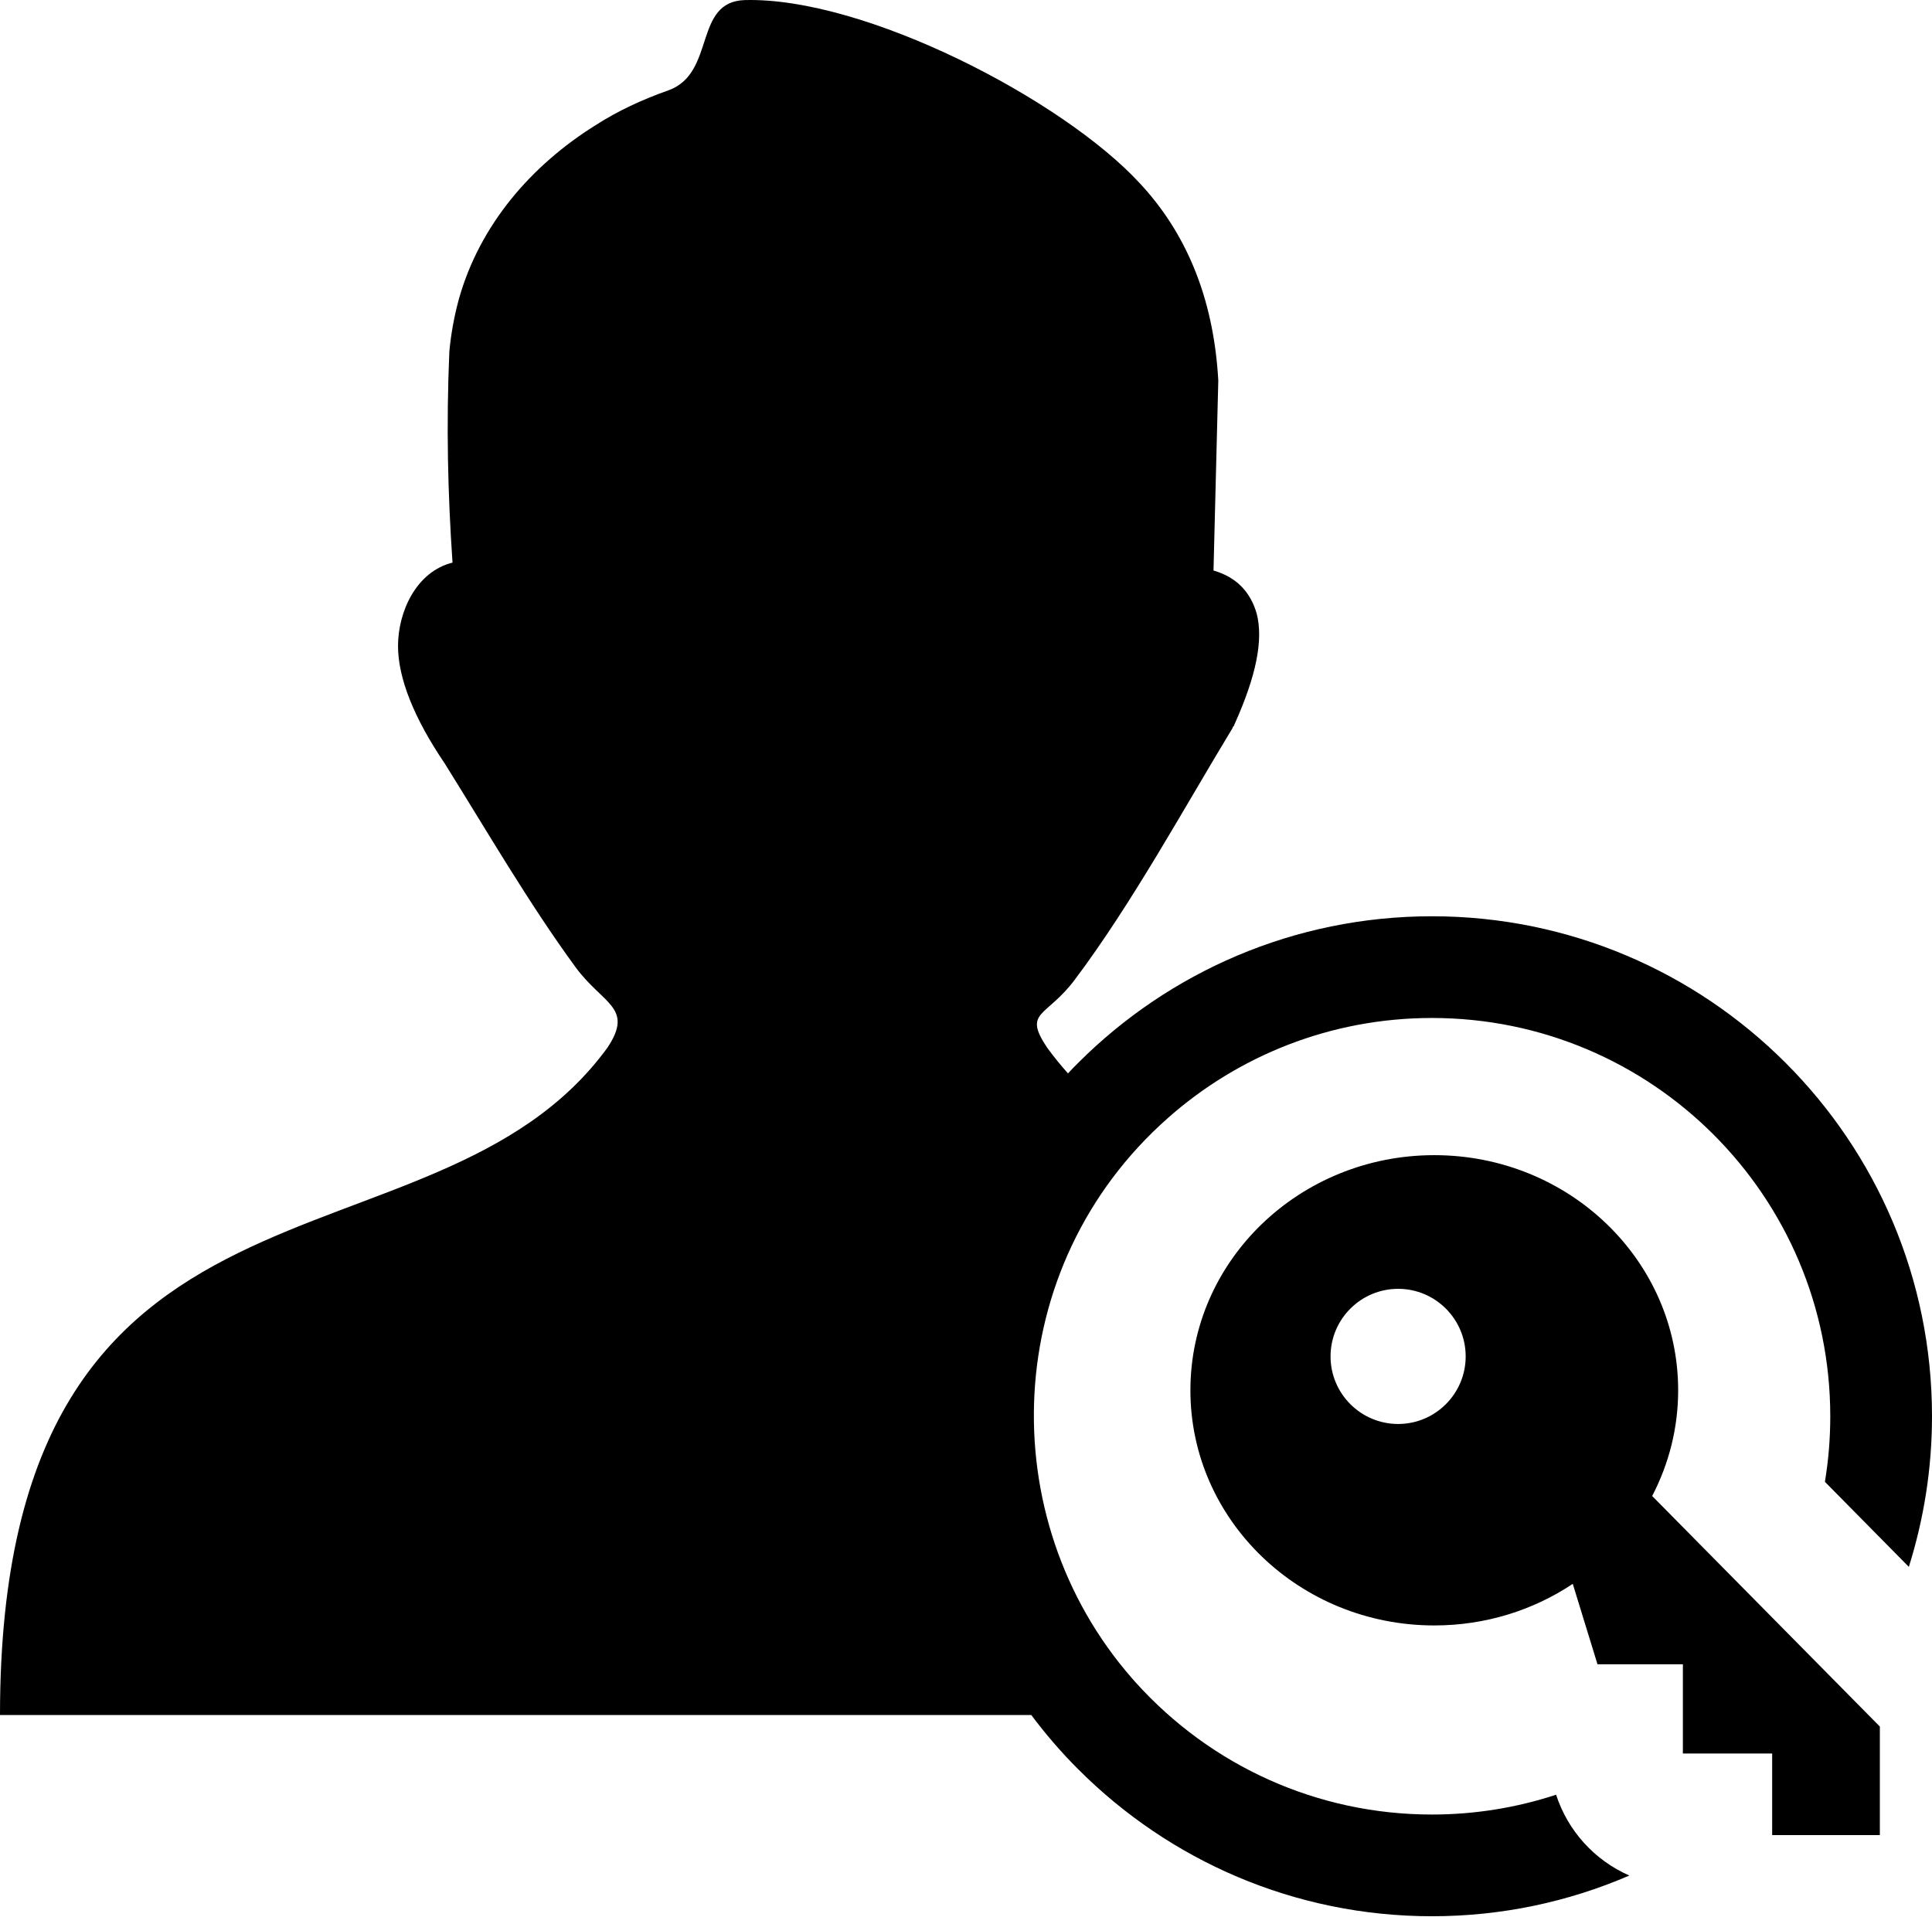
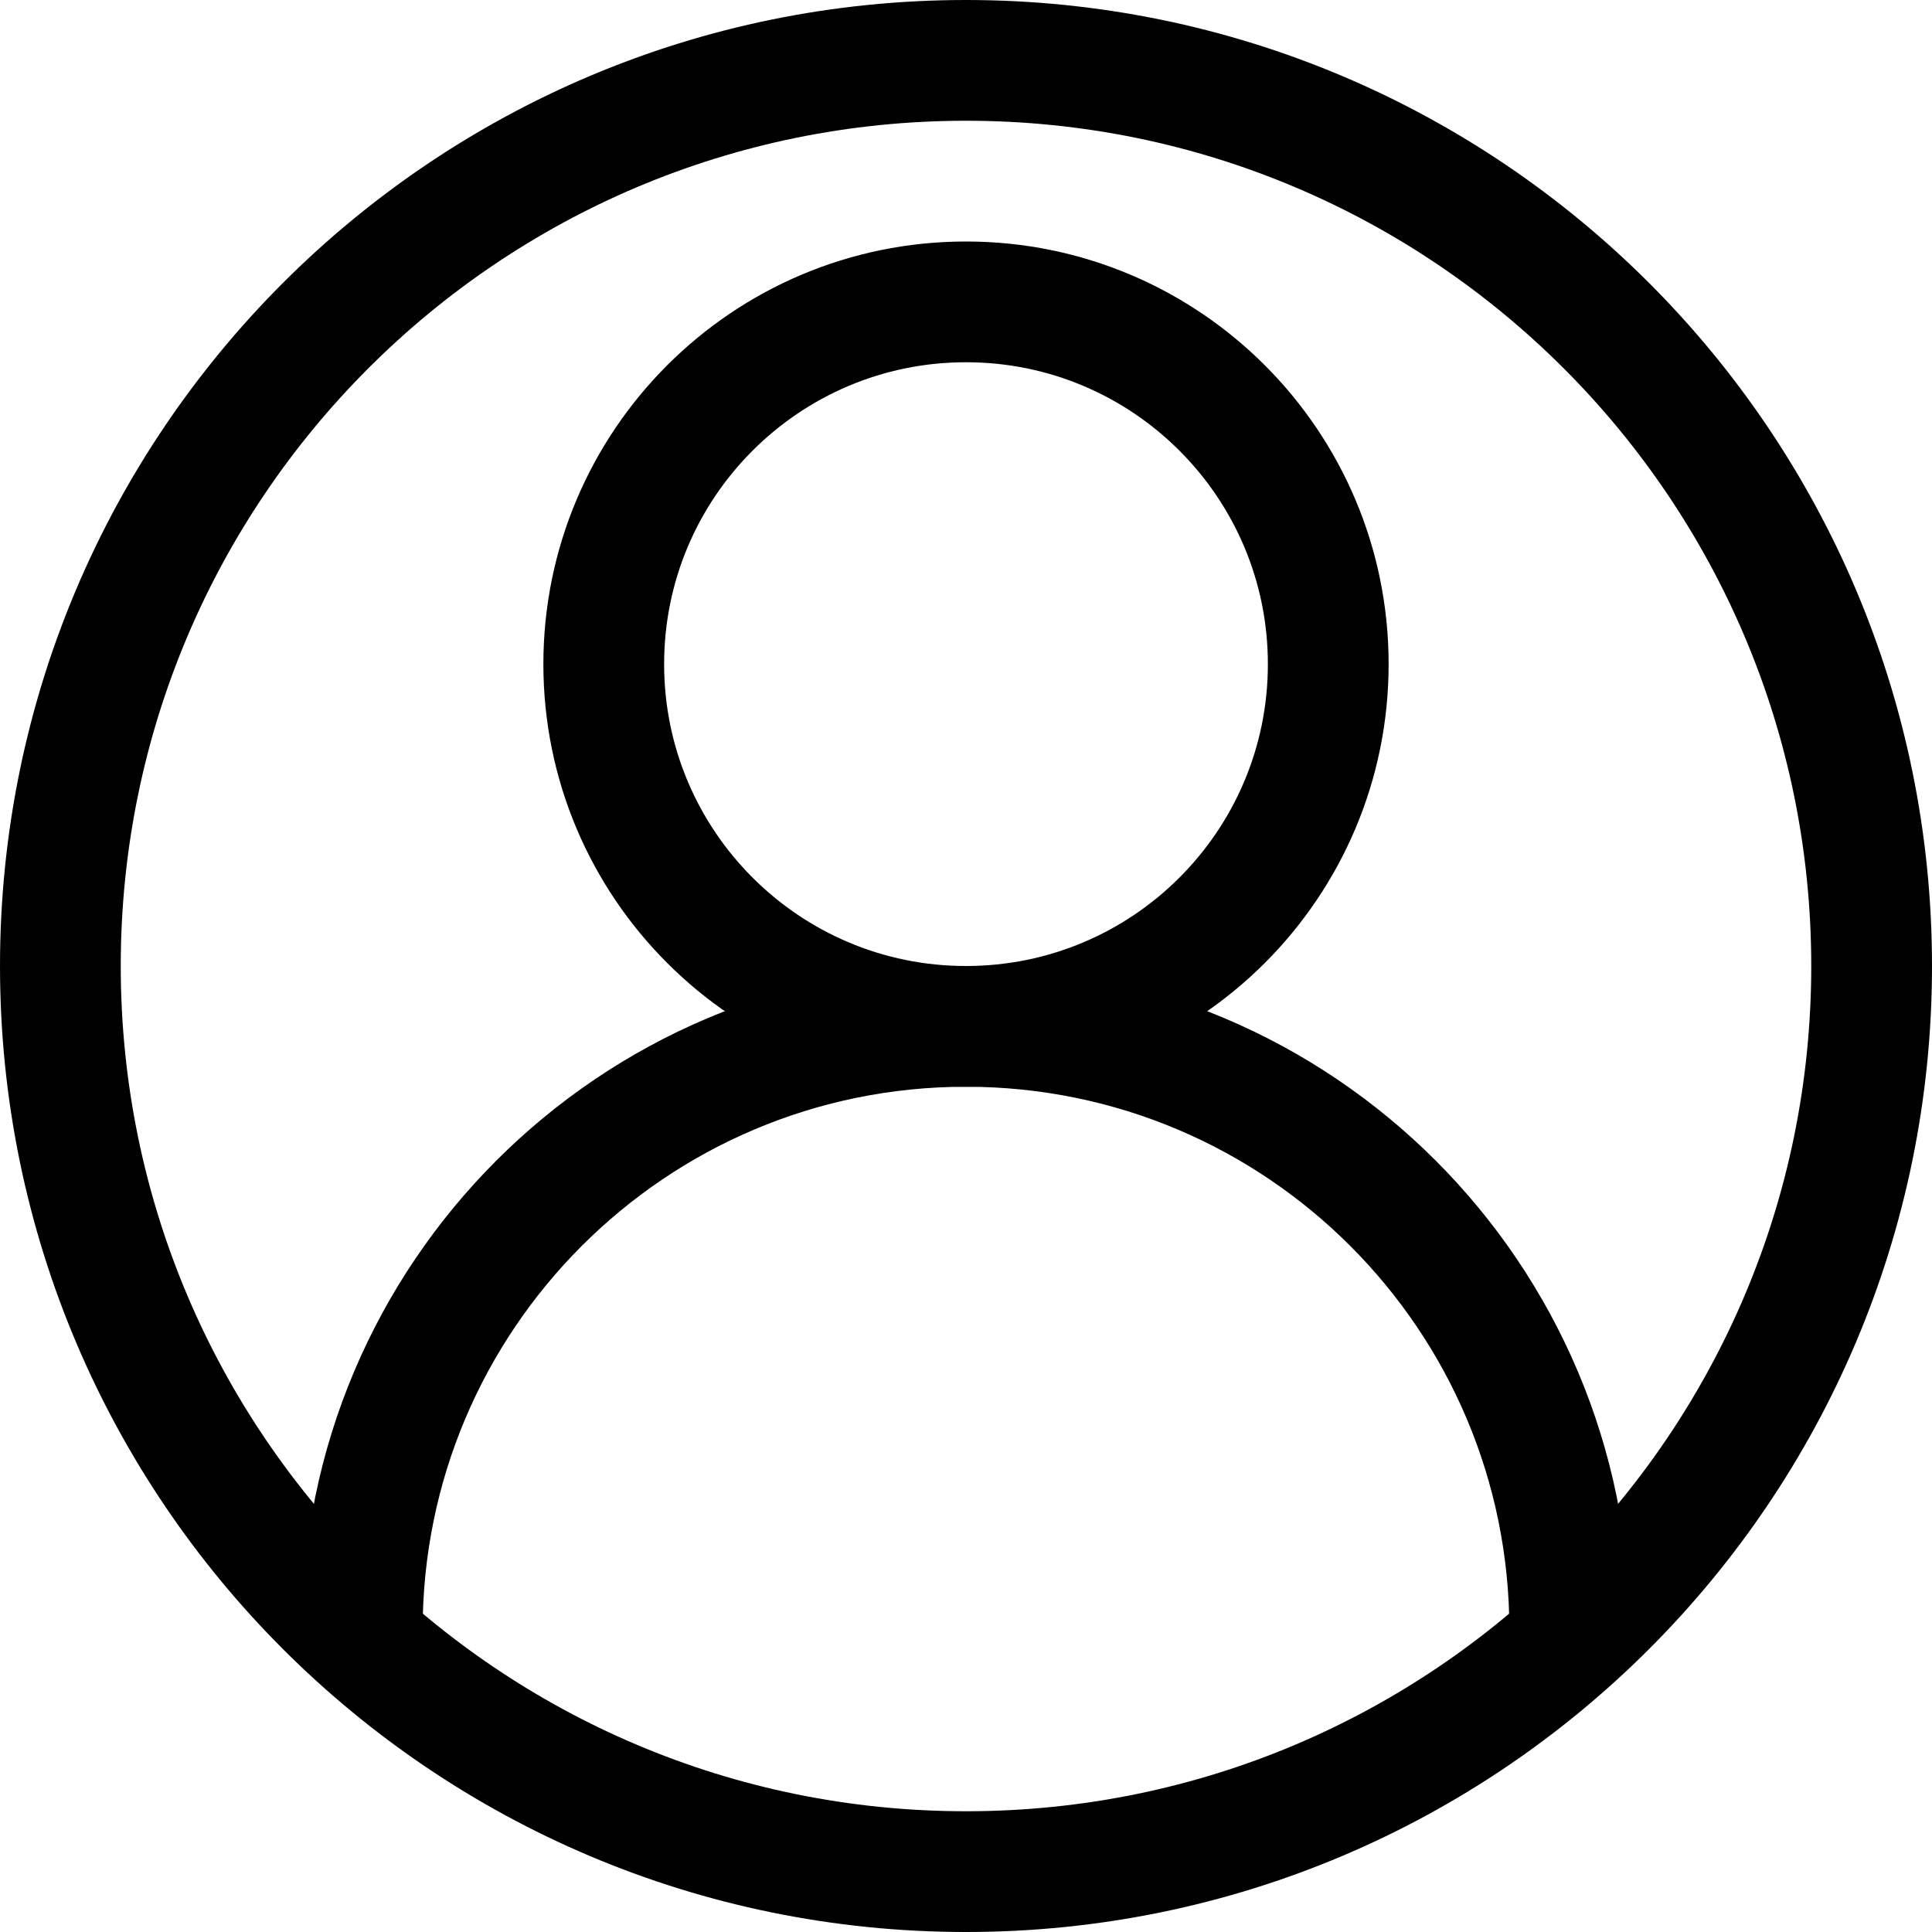
- <svg xmlns="http://www.w3.org/2000/svg" shape-rendering="geometricPrecision" text-rendering="geometricPrecision" image-rendering="optimizeQuality" fill-rule="evenodd" clip-rule="evenodd" viewBox="0 0 512 507.91">
-   <path d="m437.84 396.52 60.34 61.11v28.77h-28.54v-21.63h-23.66v-23.65h-22.63l-6.55-21.31c-10.42 6.94-23.06 11.02-36.7 11.02-35.68 0-64.63-27.92-64.63-62.32 0-34.43 28.95-62.33 64.63-62.33 35.7 0 64.63 27.9 64.63 62.33 0 10.06-2.49 19.57-6.89 28.01zm-67.32-54.91c9.88 0 17.9 8.03 17.9 17.91s-8.02 17.91-17.9 17.91c-9.88 0-17.91-8.03-17.91-17.91s8.03-17.91 17.91-17.91zM152.5 256.32c-12.41-16.98-23.52-36.16-34.7-54.05-8.07-11.9-12.32-22.53-12.32-31.04 0-9.08 4.82-19.71 14.44-22.11-1.25-18.29-1.68-36.36-.84-55.93.43-4.68 1.28-9.36 2.56-14.04 5.54-19.57 19.14-35.31 36.15-45.94 5.96-3.83 12.34-6.8 19.58-9.35 12.34-4.7 6.38-23.41 20-23.84 31.89-.84 84.23 26.39 104.64 48.5 11.91 12.75 19.58 29.77 20.85 52.33l-1.27 50.37c5.95 1.71 9.78 5.54 11.47 11.5 1.71 6.8 0 16.17-5.95 29.36 0 .43-.44.43-.44.84-13.11 21.65-26.76 46.67-41.84 66.75-7.57 10.11-13.8 8.3-7.34 18 1.76 2.42 3.6 4.67 5.54 6.84.89-.96 1.8-1.91 2.74-2.83 23.98-23.97 57.12-38.82 93.71-38.82 36.59 0 69.72 14.85 93.69 38.82 24 23.98 38.83 57.12 38.83 93.72 0 13.89-2.17 27.28-6.14 39.9l-22.24-22.54c.94-5.66 1.42-11.46 1.42-17.36 0-58.31-47.25-105.58-105.56-105.58-26.85 0-51.37 10.04-69.99 26.53-44.46 39.31-46.65 106.06-9.46 148.53l.91 1.03c20.03 22.24 48.25 35.04 78.54 35.04 11.48 0 22.54-1.85 32.9-5.25a35.332 35.332 0 0 0 19.41 21.42c-16.06 6.94-33.76 10.79-52.31 10.79-36.52 0-69.62-14.85-93.6-38.82l-.11-.1c-4.49-4.49-8.65-9.3-12.46-14.41H0C0 300.09 114.56 341.5 160.99 277.67c7.11-10.68-1.3-11.5-8.49-21.35z" />
+ <svg xmlns="http://www.w3.org/2000/svg" width="800px" height="800px" viewBox="0 0 32 32" enable-background="new 0 0 32 32" id="Stock_cut" version="1.1" xml:space="preserve">
+   <g>
+     <circle cx="16" cy="16" fill="none" r="15" stroke="#000000" stroke-linejoin="round" stroke-miterlimit="10" stroke-width="2" />
+     <path d="M26,27L26,27   c0-5.523-4.477-10-10-10h0c-5.523,0-10,4.477-10,10v0" fill="none" stroke="#000000" stroke-linejoin="round" stroke-miterlimit="10" stroke-width="2" />
+     <circle cx="16" cy="11" fill="none" r="6" stroke="#000000" stroke-linejoin="round" stroke-miterlimit="10" stroke-width="2" />
+   </g>
</svg>
